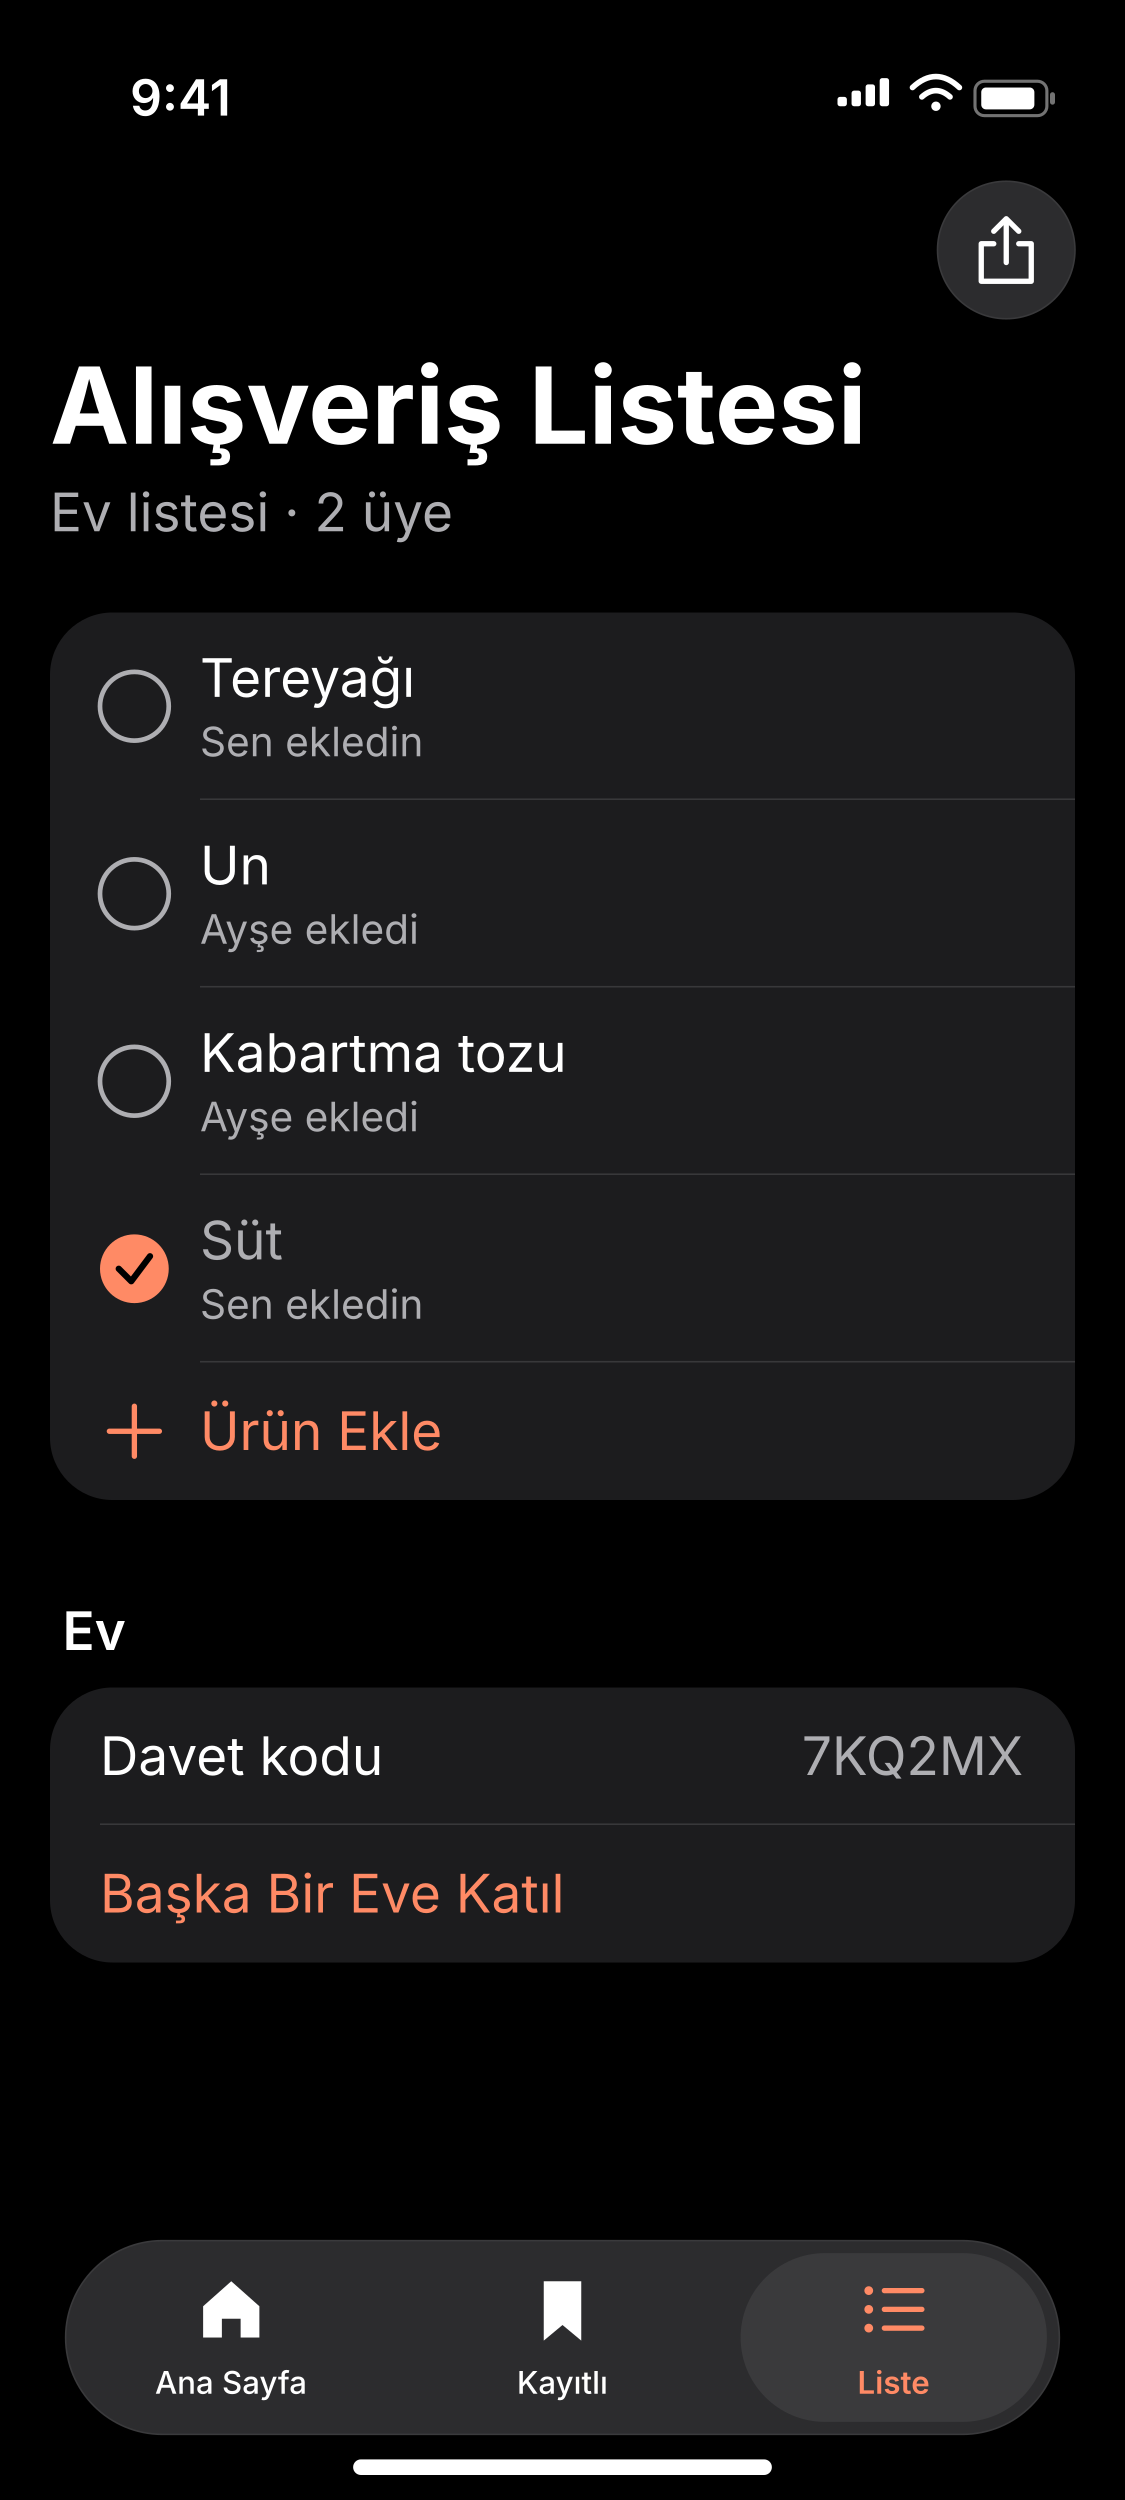
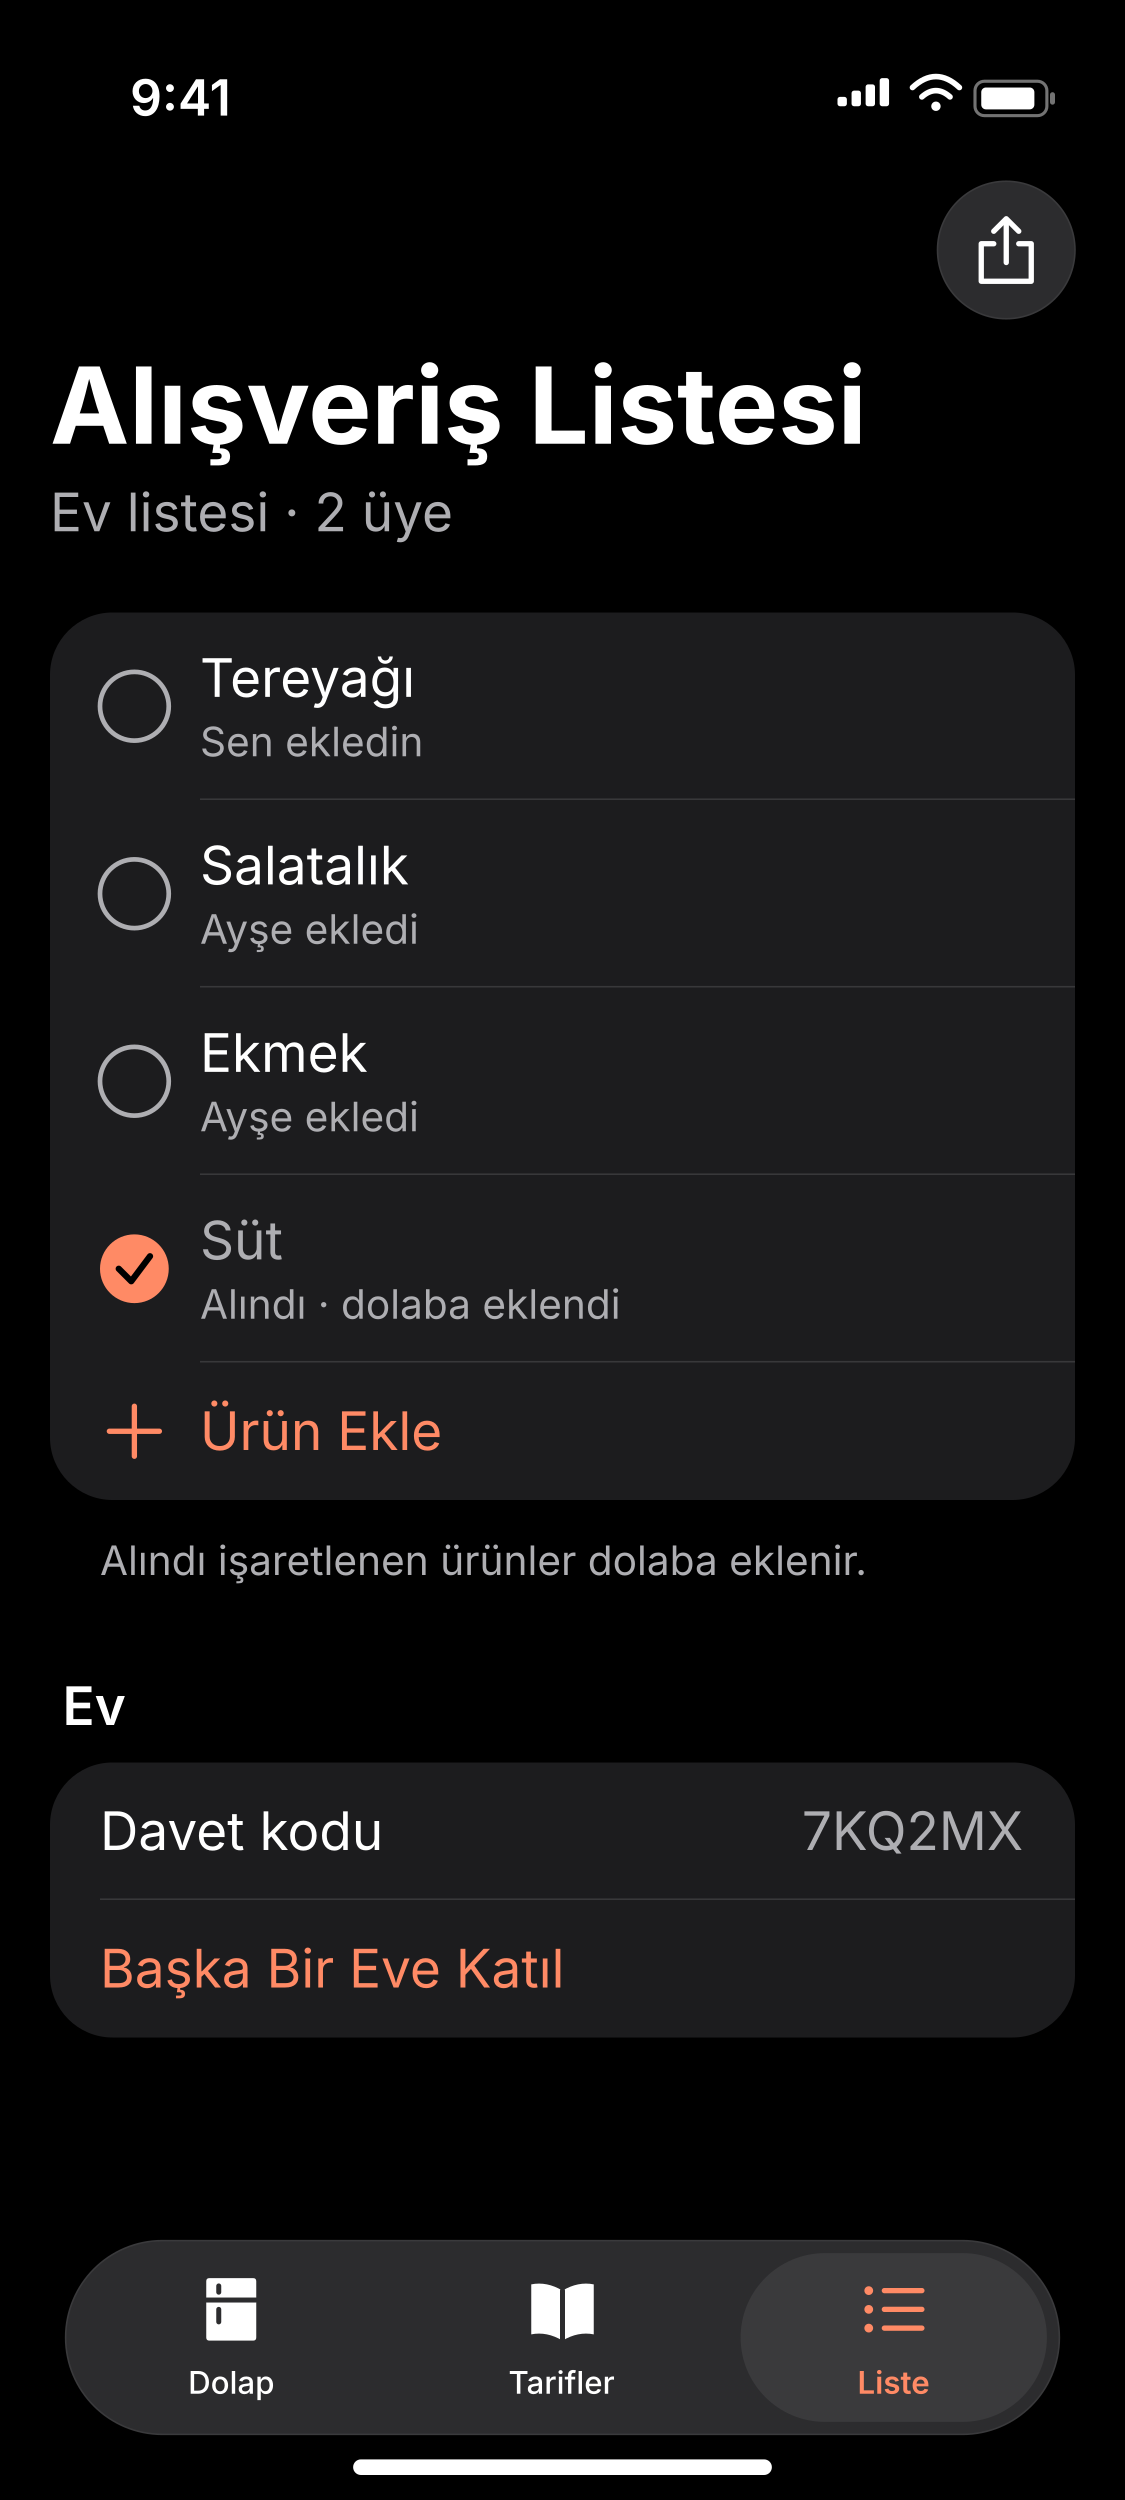
<svg xmlns="http://www.w3.org/2000/svg" width="360" height="800" viewBox="0 0 360 800">
  <rect x="0" y="0" width="360" height="800" rx="0" fill="#000000" />
  <g id="durum-cubugu">
    <text x="41.6" y="37" font-family="Inter" font-size="16" font-weight="600" fill="#FFFFFF">9:41</text>
    <rect x="268.0" y="31" width="3" height="3" rx="0.8" fill="#FFFFFF" />
    <rect x="272.5" y="29" width="3" height="5" rx="0.8" fill="#FFFFFF" />
    <rect x="277.0" y="27" width="3" height="7" rx="0.8" fill="#FFFFFF" />
    <rect x="281.5" y="25" width="3" height="9" rx="0.8" fill="#FFFFFF" />
    <path d="M292 28 Q299.5 21 307 28 M295 31 Q299.5 27 304 31" fill="none" stroke="#FFFFFF" stroke-width="1.8" stroke-linecap="round" />
    <circle cx="299.5" cy="34" r="1.5" fill="#FFFFFF" />
    <rect x="312" y="26" width="23" height="11" rx="3" fill="none" stroke="#FFFFFF" stroke-opacity="0.45" />
    <rect x="314" y="28" width="17" height="7" rx="1.5" fill="#FFFFFF" />
    <rect x="336" y="29.5" width="1.6" height="4" rx="0.8" fill="#FFFFFF" fill-opacity="0.45" />
  </g>
  <g id="btn-paylas">
    <rect x="300" y="58" width="44" height="44" rx="22" fill="#2C2C2E" stroke="#3A3A3C" stroke-width="0.5" />
    <g id="sf-square.and.arrow.up" transform="translate(322 80) scale(1.0)">
      <path d="M-4 -2 H-8 V10 H8 V-2 H4 M0 -10 V4 M-4 -6 L0 -10 L4 -6" fill="none" stroke="#FFFFFF" stroke-width="1.7" stroke-linecap="round" stroke-linejoin="round" />
    </g>
  </g>
  <text x="16.0" y="142" font-family="Inter" font-size="34" font-weight="700" fill="#FFFFFF">Alışveriş Listesi</text>
  <text x="16.0" y="170" font-family="Inter" font-size="17" font-weight="400" fill="#AEAEB2">Ev listesi · 2 üye</text>
  <rect x="16" y="196" width="328" height="284" rx="20" fill="#1C1C1E" />
  <rect x="64" y="255.5" width="280" height="0.5" rx="0" fill="#38383A" />
  <rect x="64" y="315.5" width="280" height="0.5" rx="0" fill="#38383A" />
  <rect x="64" y="375.5" width="280" height="0.5" rx="0" fill="#38383A" />
  <rect x="64" y="435.5" width="280" height="0.5" rx="0" fill="#38383A" />
  <g id="satir-1">
    <rect x="16" y="196" width="328" height="60" rx="0" fill="#000000" fill-opacity="0" />
    <circle cx="43" cy="226" r="11" fill="none" stroke="#AEAEB2" stroke-width="1.5" />
    <text x="64.0" y="223" font-family="Inter" font-size="17" font-weight="400" fill="#FFFFFF">Tereyağı</text>
    <text x="64.0" y="242" font-family="Inter" font-size="13" font-weight="400" fill="#AEAEB2">Sen ekledin</text>
  </g>
  <g id="satir-2">
    <rect x="16" y="256" width="328" height="60" rx="0" fill="#000000" fill-opacity="0" />
    <circle cx="43" cy="286" r="11" fill="none" stroke="#AEAEB2" stroke-width="1.5" />
-     <text x="64.0" y="283" font-family="Inter" font-size="17" font-weight="400" fill="#FFFFFF">Un</text>
+     <text x="64.0" y="283" font-family="Inter" font-size="17" font-weight="400" fill="#FFFFFF">Salatalık</text>
    <text x="64.0" y="302" font-family="Inter" font-size="13" font-weight="400" fill="#AEAEB2">Ayşe ekledi</text>
  </g>
  <g id="satir-3">
    <rect x="16" y="316" width="328" height="60" rx="0" fill="#000000" fill-opacity="0" />
    <circle cx="43" cy="346" r="11" fill="none" stroke="#AEAEB2" stroke-width="1.5" />
-     <text x="64.0" y="343" font-family="Inter" font-size="17" font-weight="400" fill="#FFFFFF">Kabartma tozu</text>
+     <text x="64.0" y="343" font-family="Inter" font-size="17" font-weight="400" fill="#FFFFFF">Ekmek</text>
    <text x="64.0" y="362" font-family="Inter" font-size="13" font-weight="400" fill="#AEAEB2">Ayşe ekledi</text>
  </g>
  <g id="satir-4">
    <rect x="16" y="376" width="328" height="60" rx="0" fill="#000000" fill-opacity="0" />
    <circle cx="43" cy="406" r="11" fill="#FF8A65" />
    <path d="M38 406 L42 410 L48 402" fill="none" stroke="#000000" stroke-width="2" stroke-linecap="round" stroke-linejoin="round" />
    <text x="64.0" y="403" font-family="Inter" font-size="17" font-weight="400" fill="#AEAEB2">Süt</text>
-     <text x="64.0" y="422" font-family="Inter" font-size="13" font-weight="400" fill="#AEAEB2">Sen ekledin</text>
+     <text x="64.0" y="422" font-family="Inter" font-size="13" font-weight="400" fill="#AEAEB2">Alındı · dolaba eklendi</text>
  </g>
  <g id="satir-urun-ekle">
    <rect x="16" y="436" width="328" height="44" rx="0" fill="#000000" fill-opacity="0" />
    <g id="sf-plus" transform="translate(43 458) scale(1.0)">
      <path d="M0 -8 V8 M-8 0 H8" fill="none" stroke="#FF8A65" stroke-width="1.7" stroke-linecap="round" stroke-linejoin="round" />
    </g>
    <text x="64.0" y="464" font-family="Inter" font-size="17" font-weight="400" fill="#FF8A65">Ürün Ekle</text>
  </g>
-   <text x="20.0" y="528" font-family="Inter" font-size="17" font-weight="600" fill="#FFFFFF">Ev</text>
-   <rect x="16" y="540" width="328" height="88" rx="20" fill="#1C1C1E" />
-   <rect x="32" y="583.5" width="312" height="0.5" rx="0" fill="#38383A" />
-   <text x="32.0" y="568" font-family="Inter" font-size="17" font-weight="400" fill="#FFFFFF">Davet kodu</text>
-   <text x="256.6" y="568" font-family="Inter" font-size="17" font-weight="400" fill="#AEAEB2">7KQ2MX</text>
+   <text x="32.0" y="504" font-family="Inter" font-size="13" font-weight="400" fill="#AEAEB2">Alındı işaretlenen ürünler dolaba eklenir.</text>
+   <text x="20.0" y="552" font-family="Inter" font-size="17" font-weight="600" fill="#FFFFFF">Ev</text>
+   <rect x="16" y="564" width="328" height="88" rx="20" fill="#1C1C1E" />
+   <rect x="32" y="607.5" width="312" height="0.5" rx="0" fill="#38383A" />
+   <text x="32.0" y="592" font-family="Inter" font-size="17" font-weight="400" fill="#FFFFFF">Davet kodu</text>
+   <text x="256.6" y="592" font-family="Inter" font-size="17" font-weight="400" fill="#AEAEB2">7KQ2MX</text>
  <g id="btn-koda-katil">
-     <rect x="16" y="584" width="328" height="44" rx="0" fill="#000000" fill-opacity="0" />
-     <text x="32.0" y="612" font-family="Inter" font-size="17" font-weight="400" fill="#FF8A65">Başka Bir Eve Katıl</text>
+     <rect x="16" y="608" width="328" height="44" rx="0" fill="#000000" fill-opacity="0" />
+     <text x="32.0" y="636" font-family="Inter" font-size="17" font-weight="400" fill="#FF8A65">Başka Bir Eve Katıl</text>
  </g>
  <g id="sekme-cubugu">
    <rect x="21" y="717" width="318" height="62" rx="31" fill="#2C2C2E" stroke="#3A3A3C" stroke-width="0.5" />
  </g>
-   <g id="sekme-ana-sayfa">
+   <g id="sekme-dolap">
    <rect x="25" y="721" width="98" height="54" rx="27" fill="#000000" fill-opacity="0" />
-     <g id="sf-house.fill" transform="translate(74 739) scale(1.0)">
-       <path d="M-9 -1 L0 -9 L9 -1 V9 H3 V3 H-3 V9 H-9 Z" fill="#FFFFFF" />
+     <g id="sf-refrigerator.fill" transform="translate(74 739) scale(1.0)">
+       <path d="M-7 -10 H7 Q8 -10 8 -9 V9 Q8 10 7 10 H-7 Q-8 10 -8 9 V-9 Q-8 -10 -7 -10 Z" fill="#FFFFFF" />
+       <path d="M-8 -3 H8 M-4 -7.5 V-5.5 M-4 0 V4" fill="none" stroke="#2C2C2E" stroke-width="1.6" stroke-linecap="round" />
    </g>
-     <text x="49.6" y="766" font-family="Inter" font-size="10" font-weight="500" fill="#FFFFFF">Ana Sayfa</text>
+     <text x="60.2" y="766" font-family="Inter" font-size="10" font-weight="500" fill="#FFFFFF">Dolap</text>
  </g>
-   <g id="sekme-kayitli">
+   <g id="sekme-tarifler">
    <rect x="131" y="721" width="98" height="54" rx="27" fill="#000000" fill-opacity="0" />
-     <g id="sf-bookmark.fill" transform="translate(180 739) scale(1.0)">
-       <path d="M-6 -9 H6 V10 L0 5 L-6 10 Z" fill="#FFFFFF" />
+     <g id="sf-book.fill" transform="translate(180 739) scale(1.0)">
+       <path d="M0 -6 Q-5 -9 -10 -8 V8 Q-5 7 0 10 Q5 7 10 8 V-8 Q5 -9 0 -6 Z" fill="#FFFFFF" />
+       <path d="M0 -6 V10" fill="none" stroke="#2C2C2E" stroke-width="1.6" stroke-linecap="round" />
    </g>
-     <text x="165.4" y="766" font-family="Inter" font-size="10" font-weight="500" fill="#FFFFFF">Kayıtlı</text>
+     <text x="162.7" y="766" font-family="Inter" font-size="10" font-weight="500" fill="#FFFFFF">Tarifler</text>
  </g>
  <g id="sekme-liste">
    <rect x="237" y="721" width="98" height="54" rx="27" fill="#3A3A3C" />
    <g id="sf-list.bullet" transform="translate(286 739) scale(1.0)">
      <path d="M-3 -6 H9 M-3 0 H9 M-3 6 H9" fill="none" stroke="#FF8A65" stroke-width="1.7" stroke-linecap="round" stroke-linejoin="round" />
      <circle cx="-8" cy="-6" r="1.4" fill="#FF8A65" />
      <circle cx="-8" cy="0" r="1.4" fill="#FF8A65" />
      <circle cx="-8" cy="6" r="1.4" fill="#FF8A65" />
    </g>
    <text x="274.4" y="766" font-family="Inter" font-size="10" font-weight="600" fill="#FF8A65">Liste</text>
  </g>
  <rect id="ana-ekran-cubugu" x="113" y="787" width="134" height="5" rx="2.5" fill="#FFFFFF" />
</svg>
